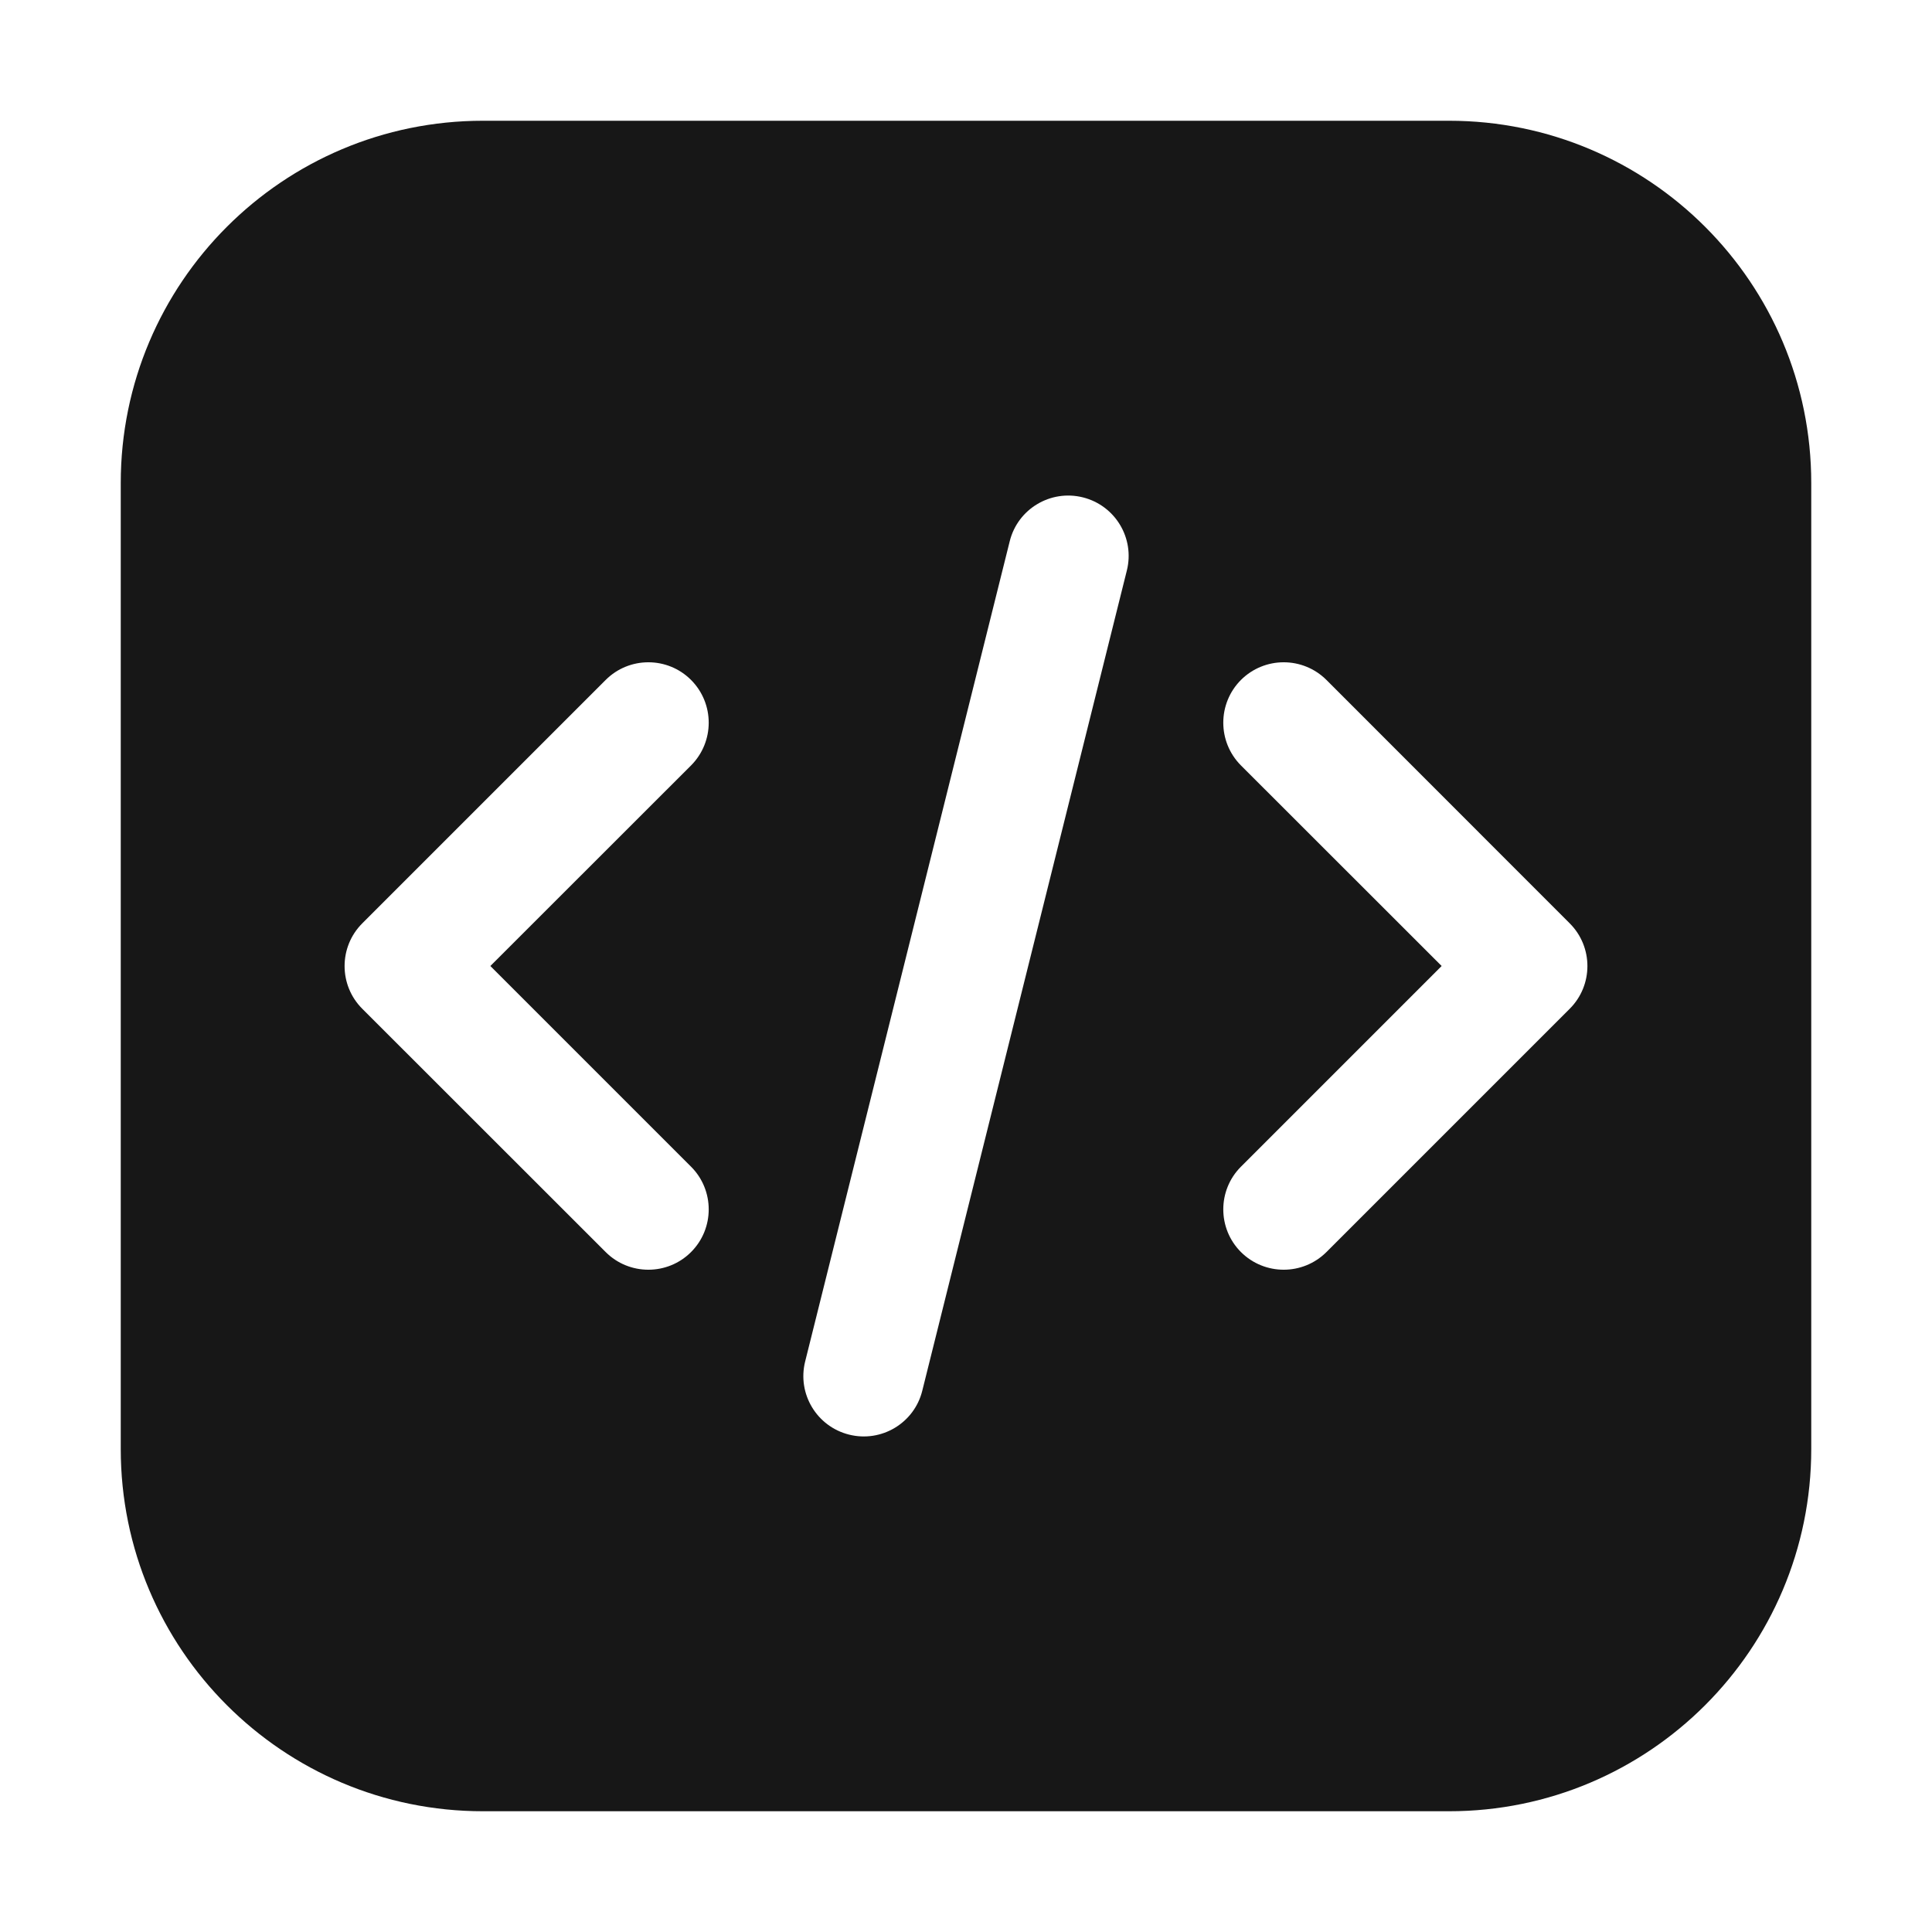
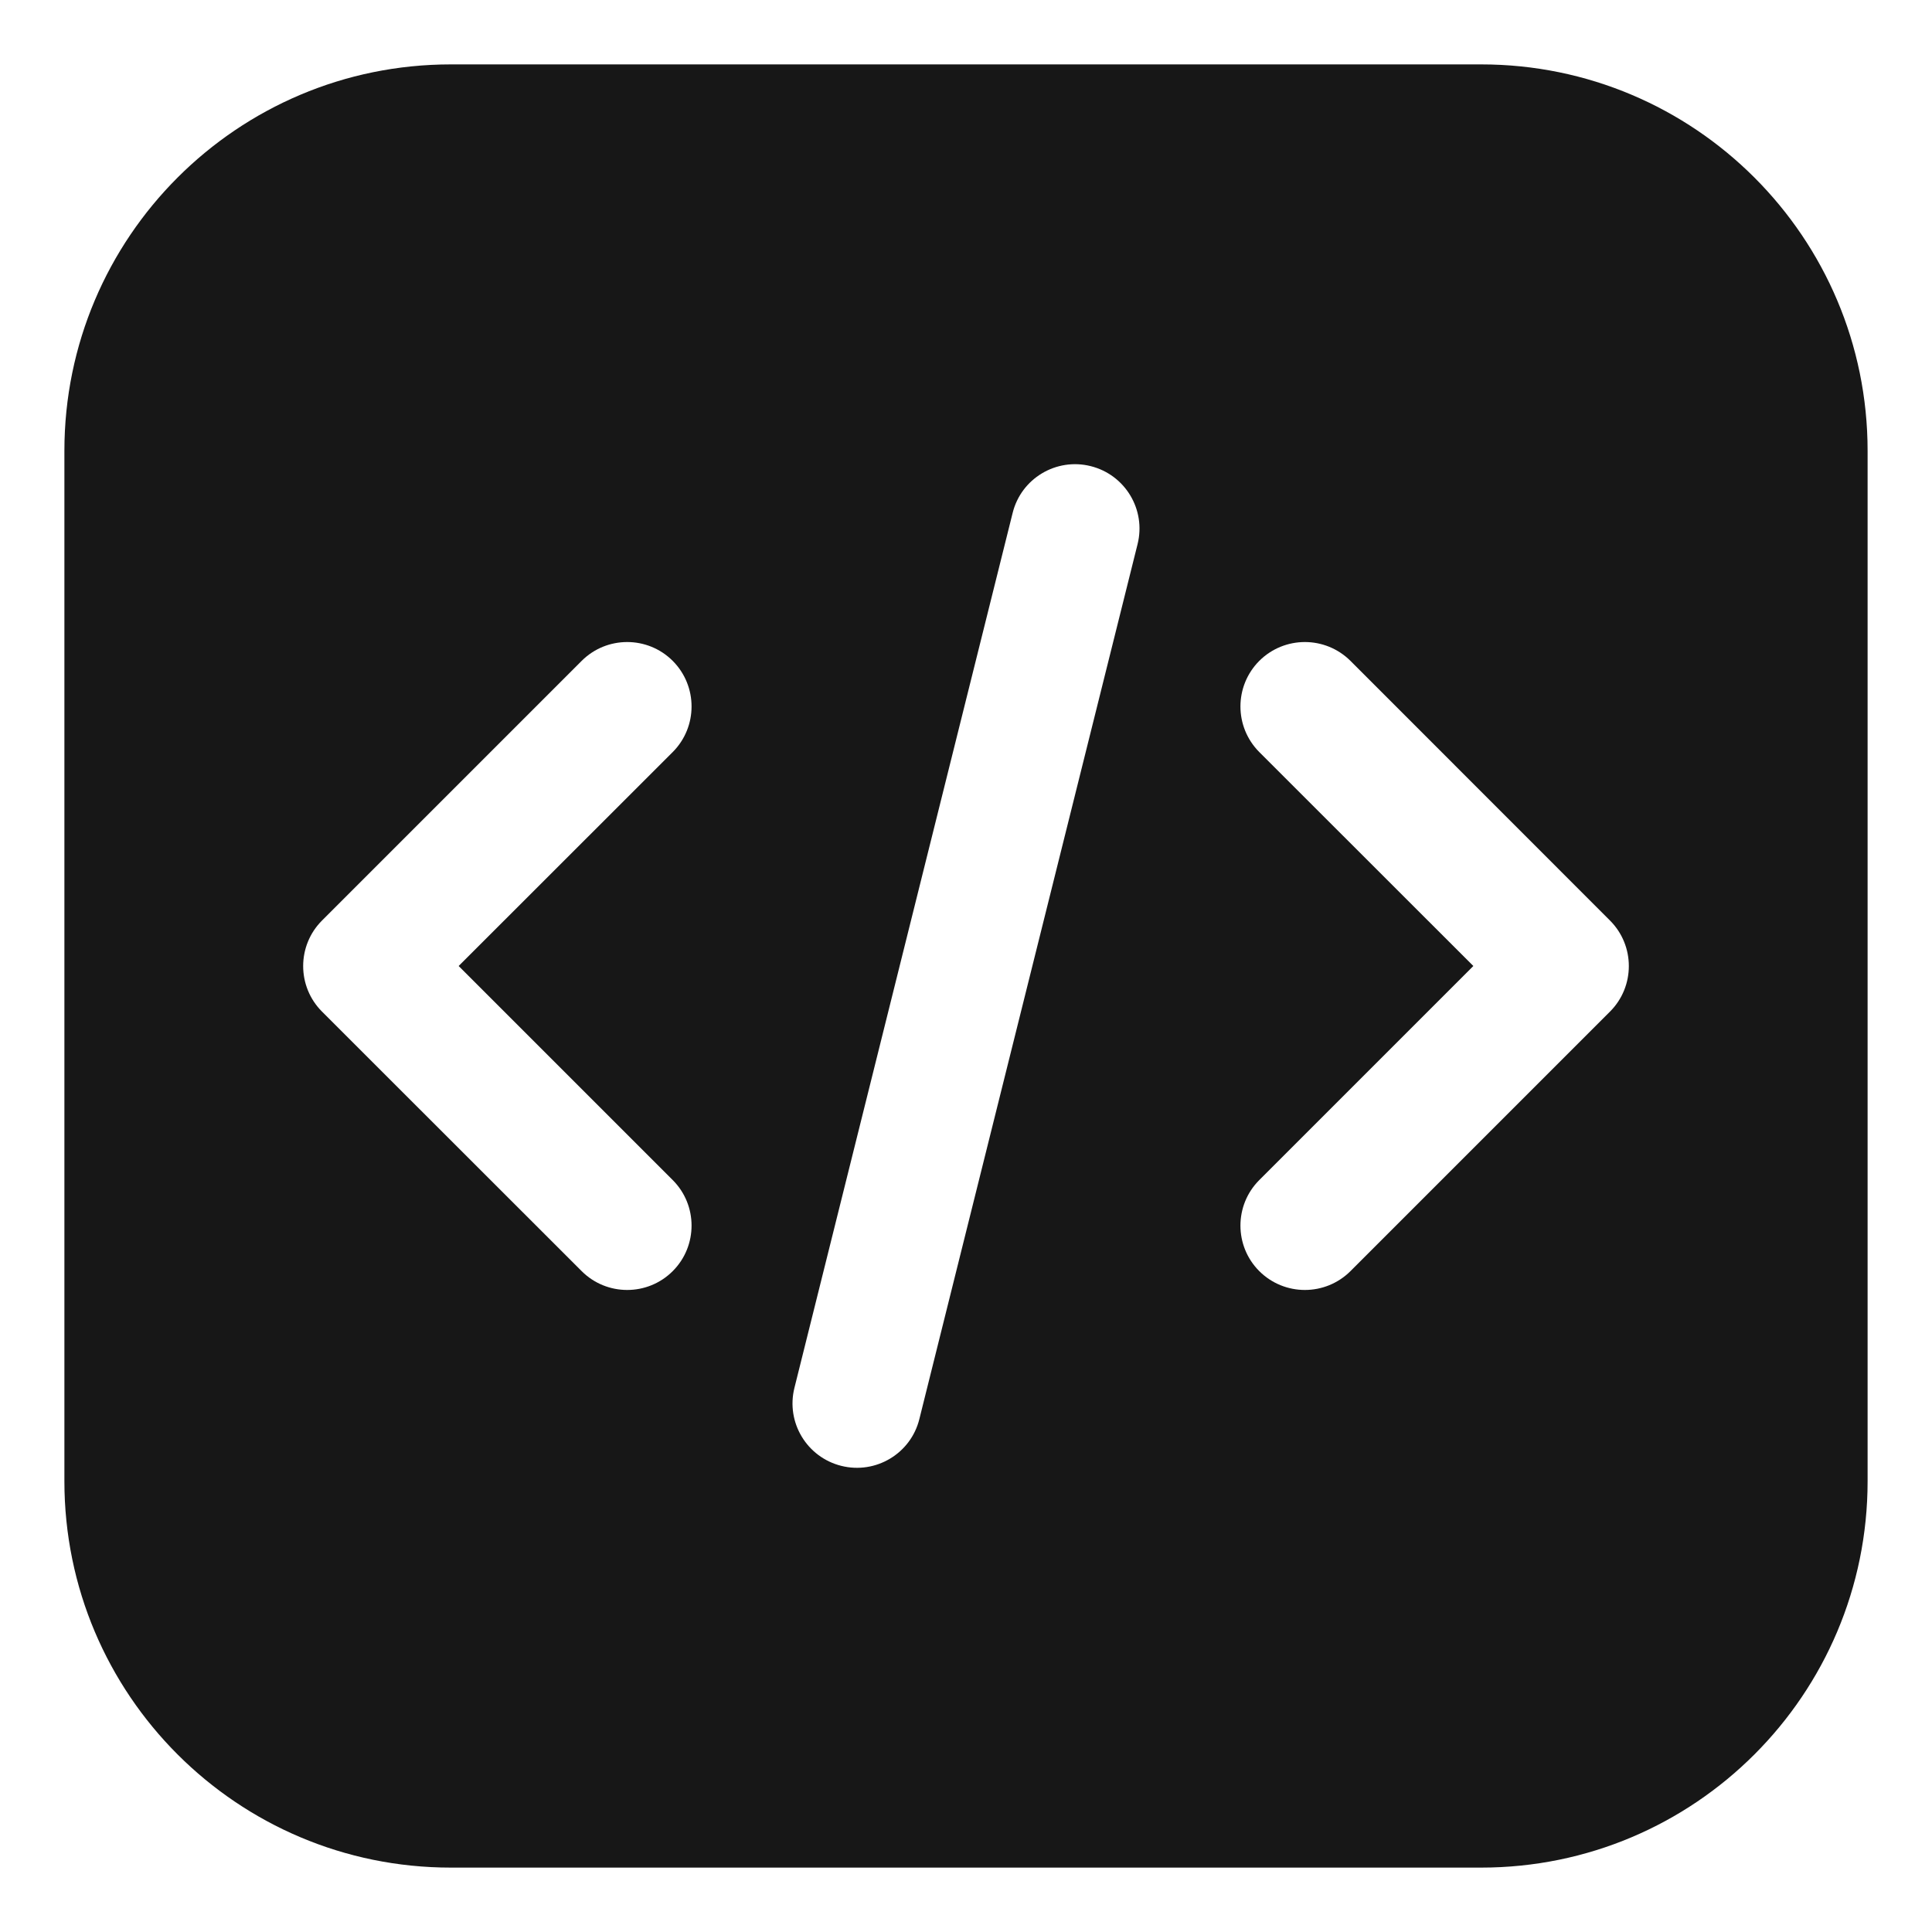
- <svg xmlns="http://www.w3.org/2000/svg" width="16" height="16" viewBox="0 0 16 16" fill="none">
+ <svg xmlns="http://www.w3.org/2000/svg" width="20" height="20" viewBox="0.5 0.5 15 15" fill="none">
  <path fill-rule="evenodd" clip-rule="evenodd" d="M4 1C2.343 1 1 2.343 1 4V12C1 13.657 2.343 15 4 15H12C13.657 15 15 13.657 15 12V4C15 2.343 13.657 1 12 1H4ZM8.968 4.119C9.236 4.186 9.399 4.457 9.332 4.725L7.638 11.517C7.572 11.785 7.3 11.948 7.032 11.881C6.764 11.814 6.601 11.543 6.668 11.275L8.362 4.483C8.428 4.215 8.7 4.052 8.968 4.119ZM5.016 5.631C5.211 5.436 5.528 5.436 5.723 5.631C5.918 5.827 5.918 6.143 5.723 6.339L4.061 8L5.723 9.662C5.918 9.857 5.918 10.174 5.723 10.369C5.528 10.564 5.211 10.564 5.016 10.369L3 8.354C2.805 8.159 2.805 7.842 3 7.647L5.016 5.631ZM10.985 5.631C10.789 5.436 10.473 5.436 10.277 5.631C10.082 5.827 10.082 6.143 10.277 6.339L11.939 8L10.277 9.662C10.082 9.857 10.082 10.174 10.277 10.369C10.473 10.564 10.789 10.564 10.985 10.369L13 8.354C13.195 8.159 13.195 7.842 13 7.647L10.985 5.631Z" fill="#171717" />
</svg>
